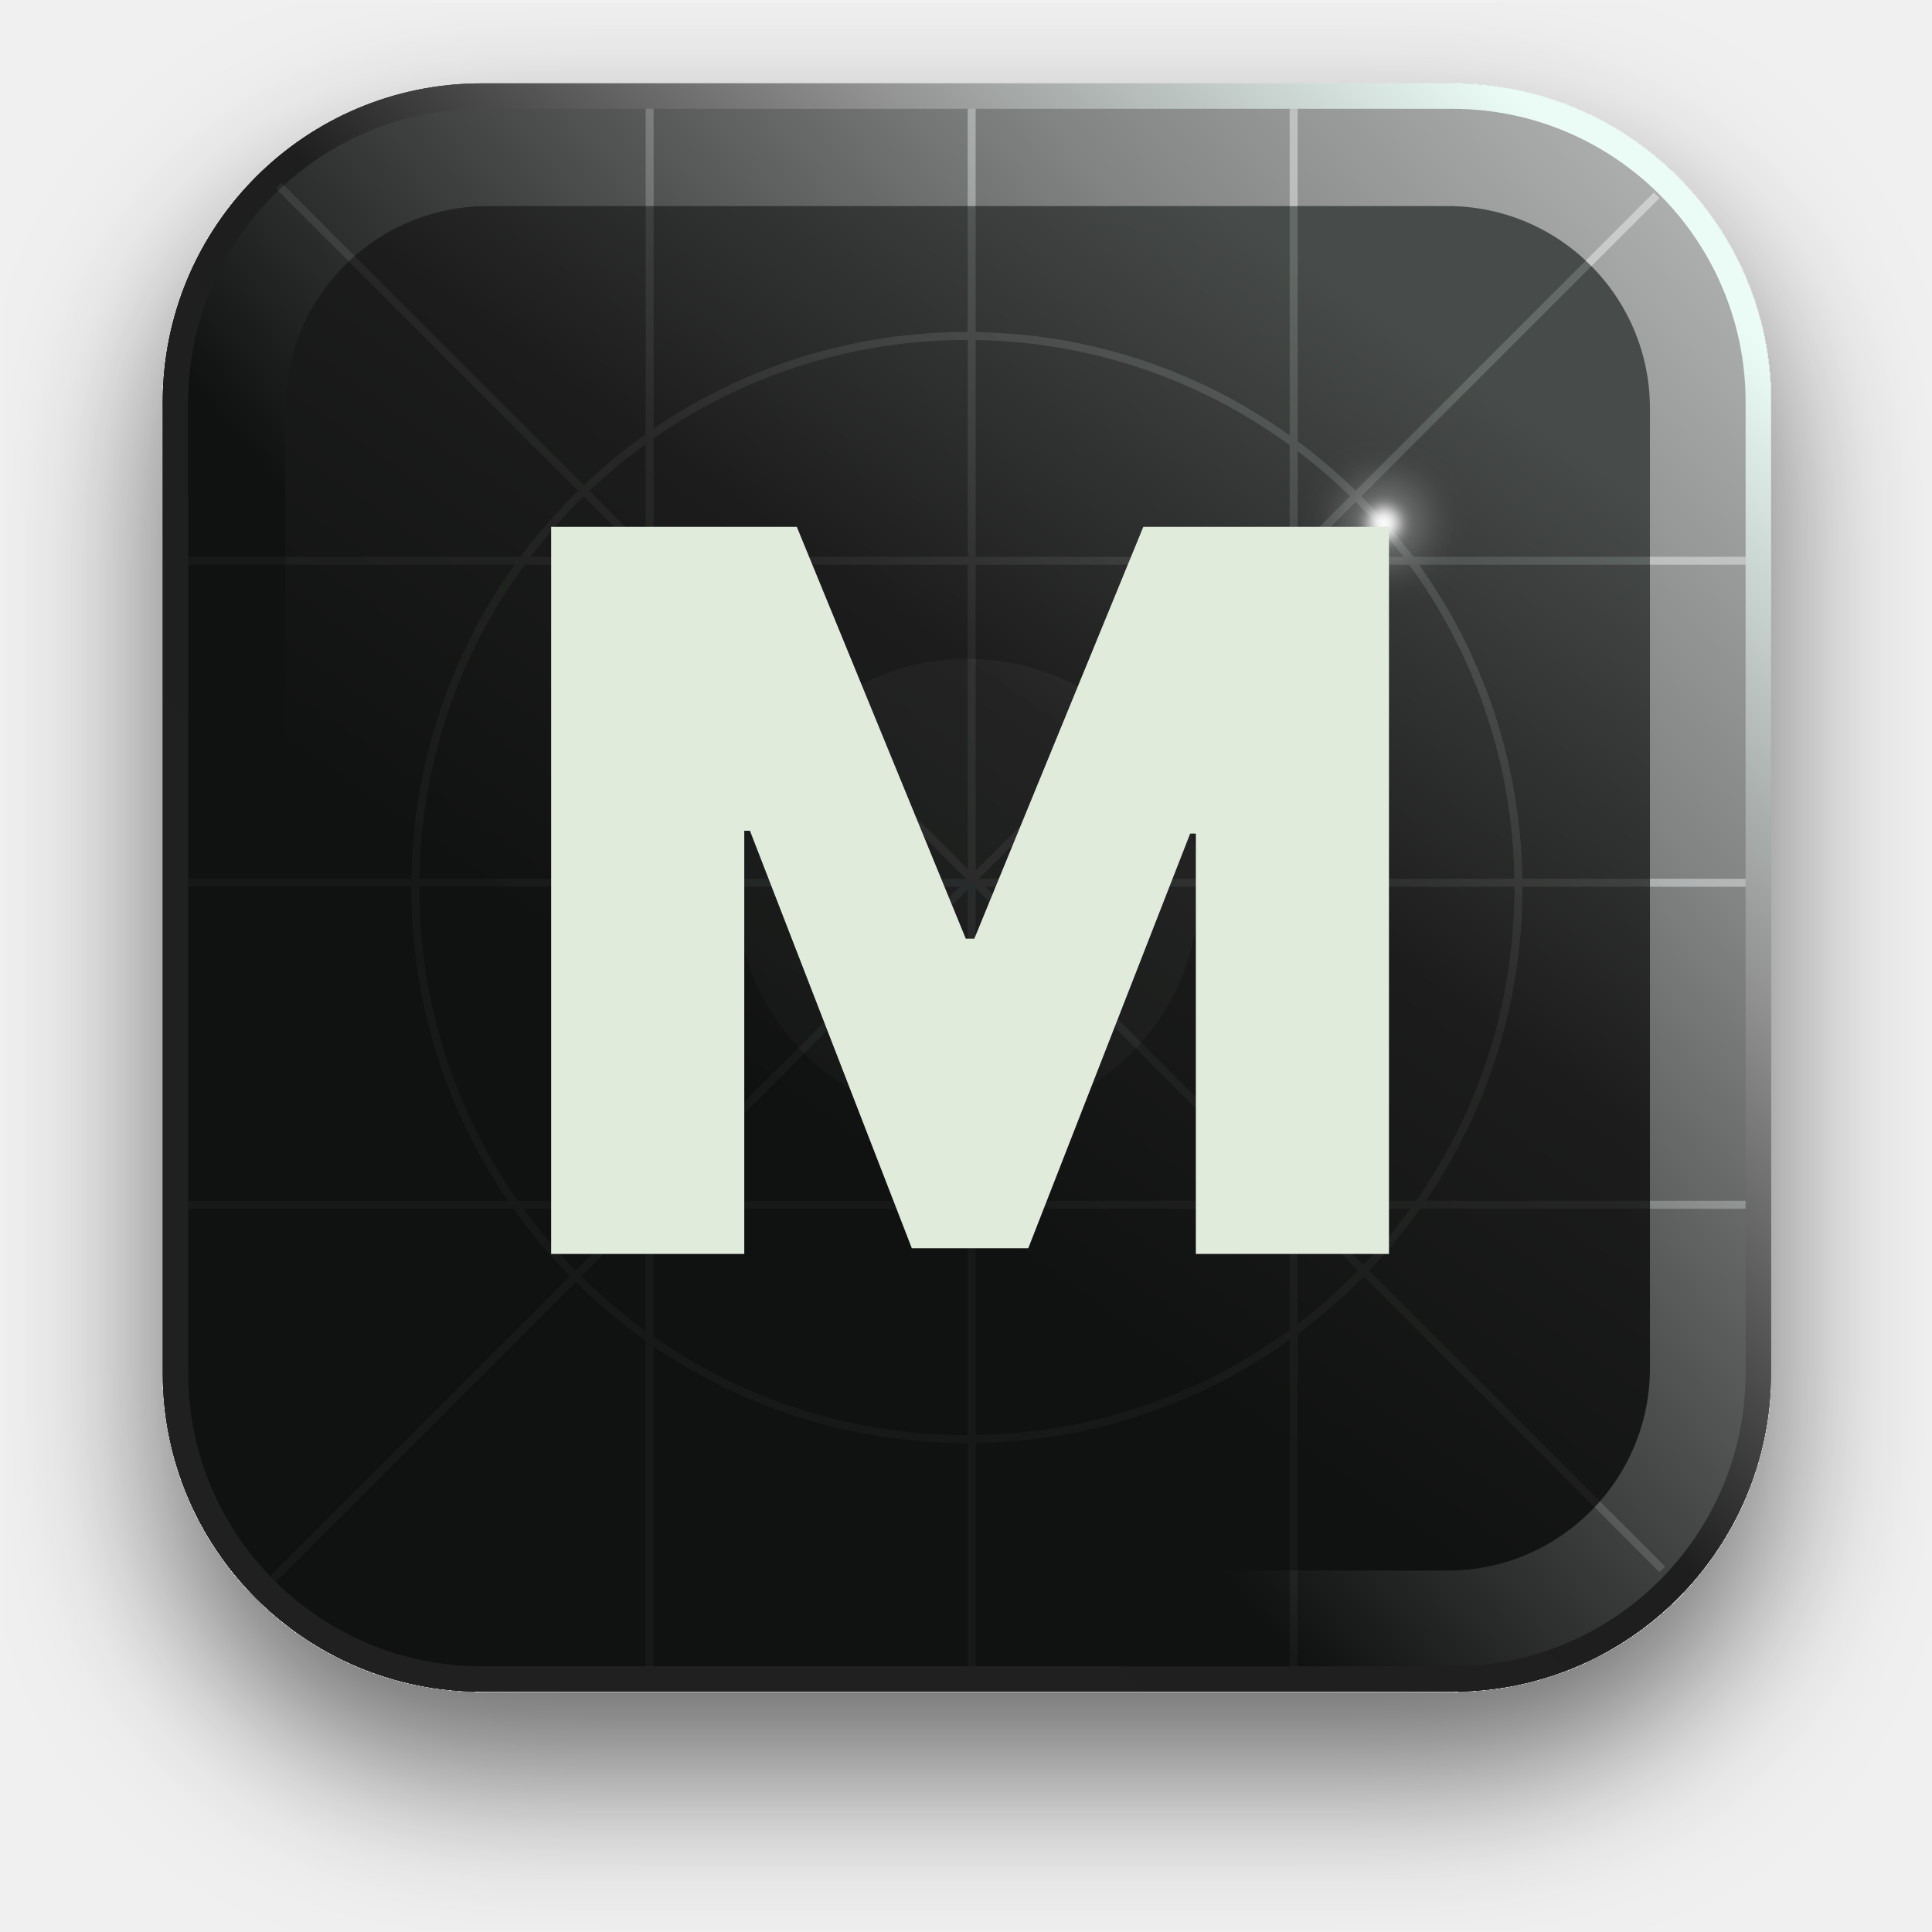
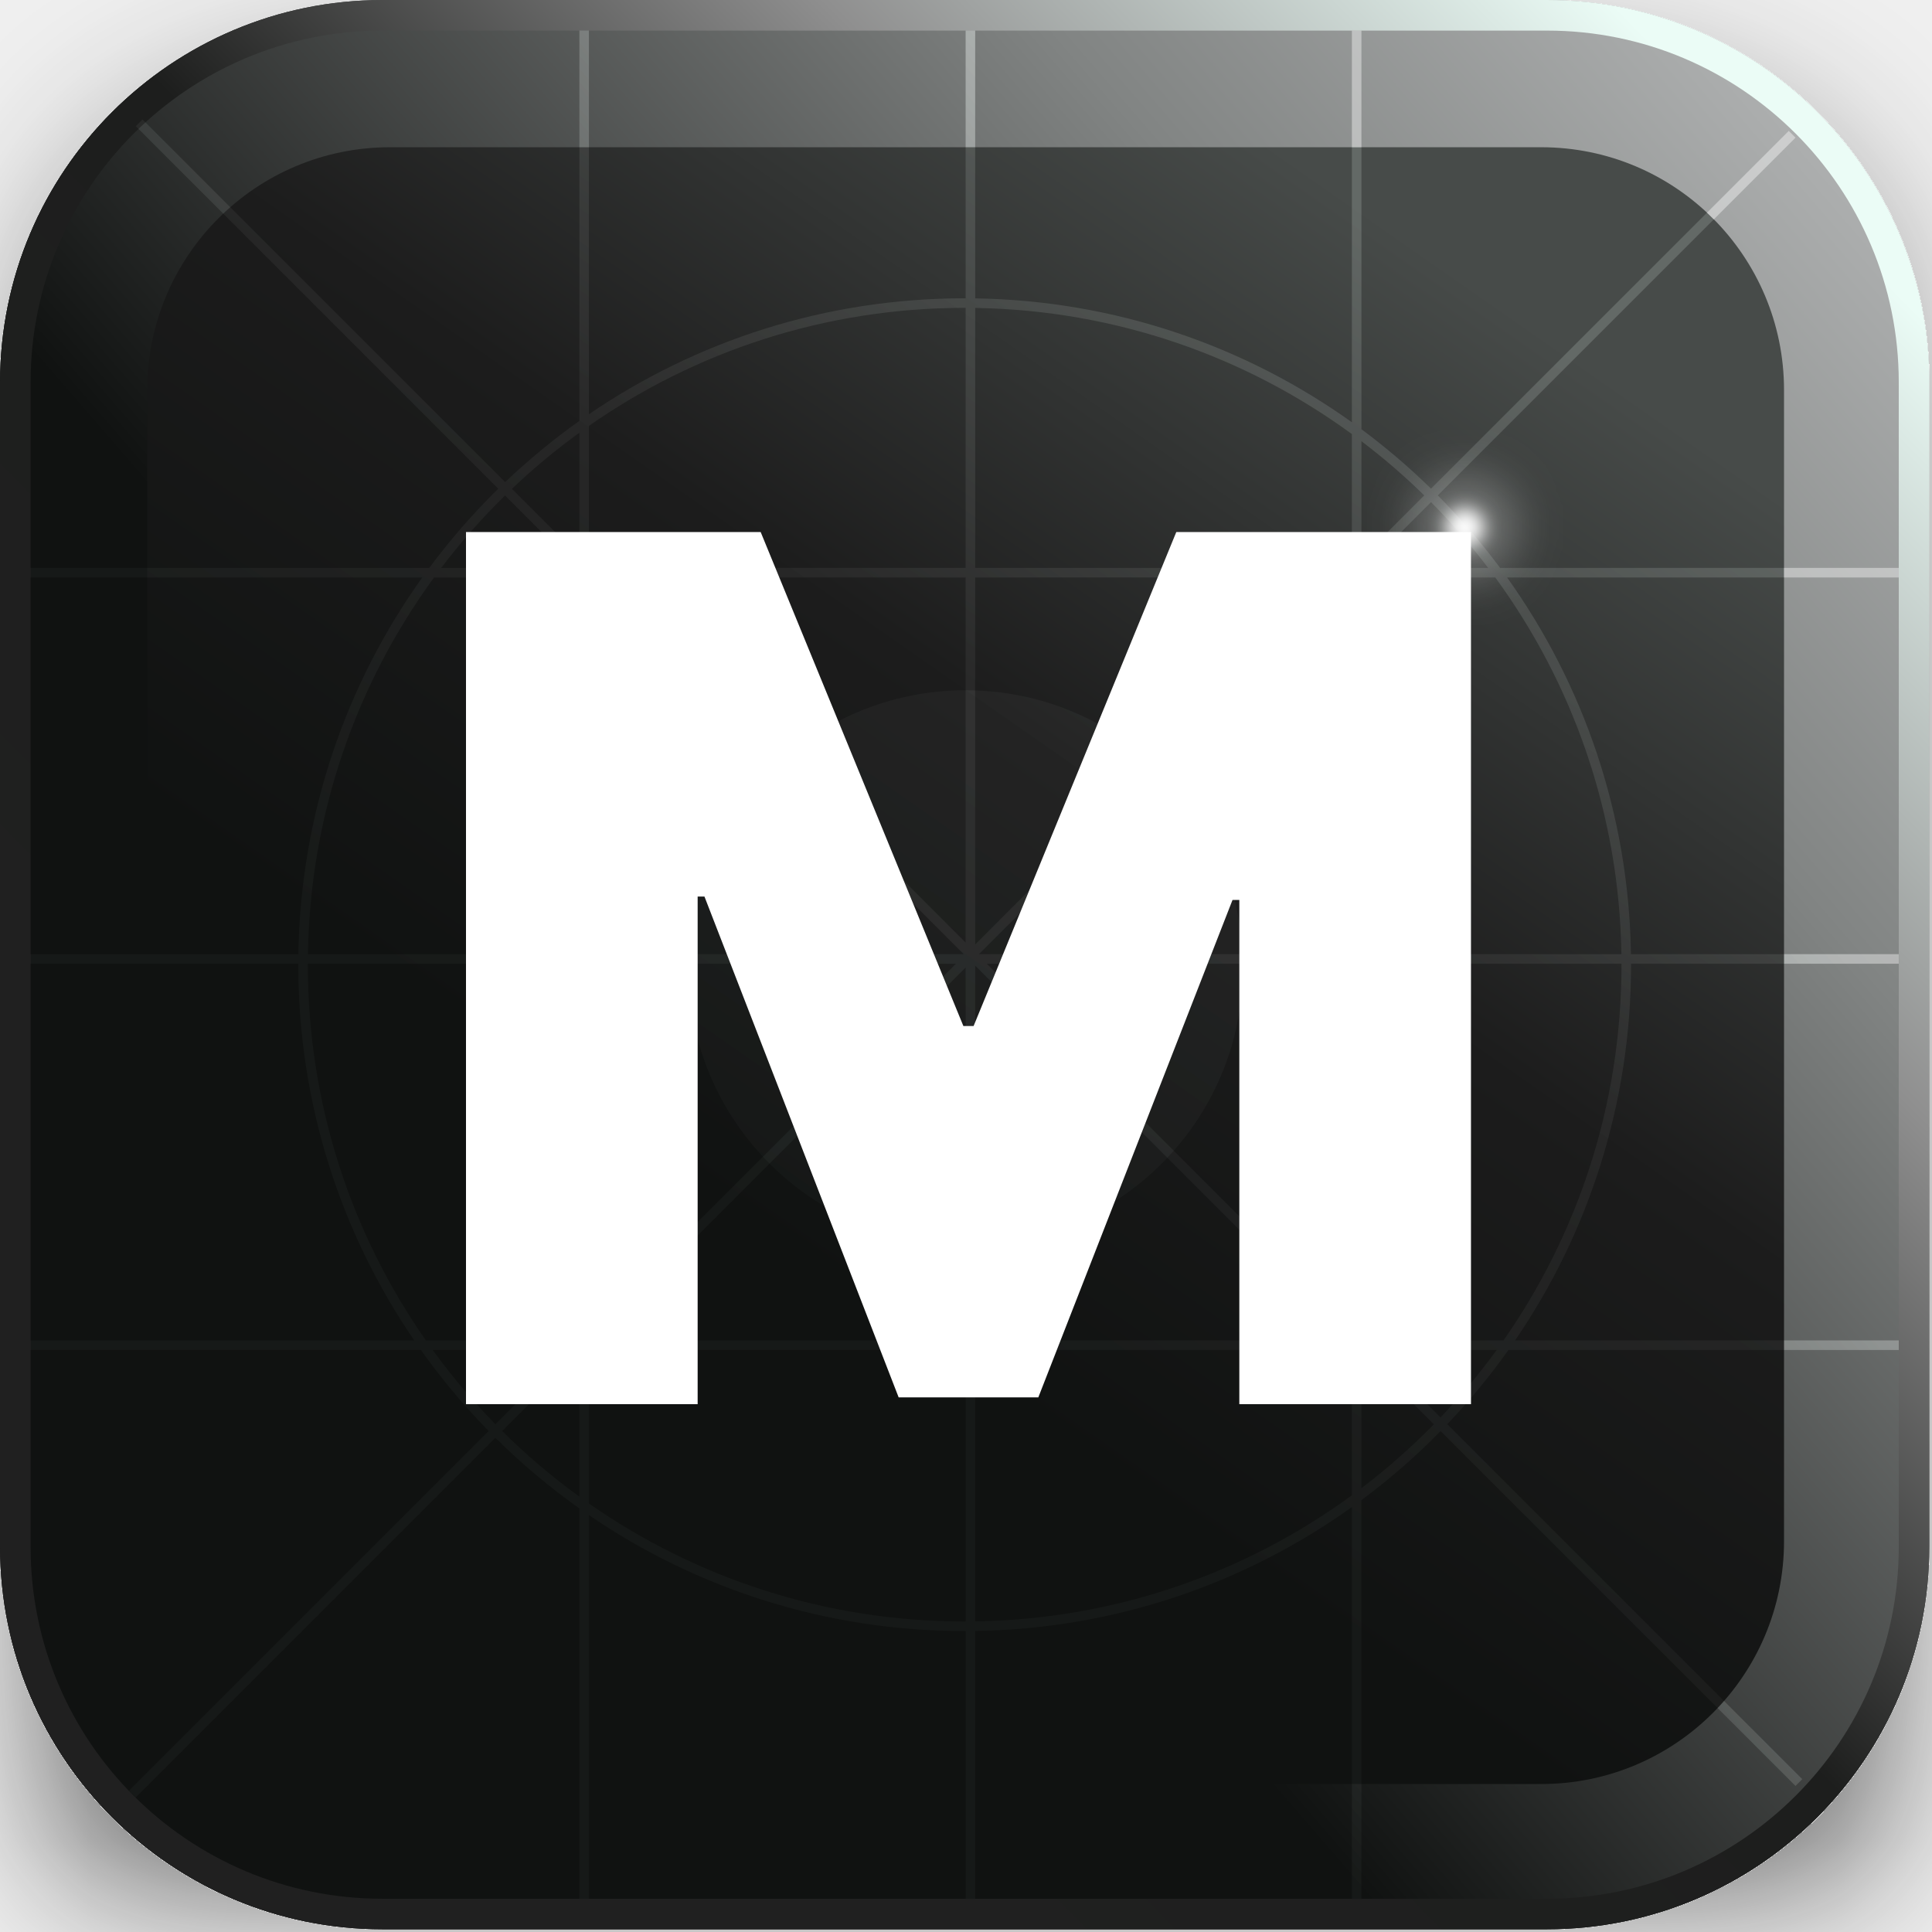
- <svg xmlns="http://www.w3.org/2000/svg" width="487" height="487" viewBox="0 0 487 487" fill="none">
+ <svg xmlns="http://www.w3.org/2000/svg" width="406" height="406" viewBox="0 0 406 406" fill="none">
  <g filter="url(#filter0_d_103_25)">
-     <rect x="41" y="21" width="405.443" height="405.443" rx="80.365" fill="url(#paint0_linear_103_25)" />
-     <rect x="44.215" y="24.215" width="399.014" height="399.014" rx="77.151" stroke="url(#paint1_linear_103_25)" stroke-width="6.429" />
+     <rect width="405.443" height="405.443" rx="80.365" fill="url(#paint0_linear_103_25)" />
+     <rect x="3.215" y="3.215" width="399.014" height="399.014" rx="77.151" stroke="url(#paint1_linear_103_25)" stroke-width="6.429" />
  </g>
-   <rect x="71.941" y="51.941" width="343.963" height="343.963" rx="51.032" fill="url(#paint2_linear_103_25)" />
+   <rect x="30.941" y="30.941" width="343.963" height="343.963" rx="51.032" fill="url(#paint2_linear_103_25)" />
  <g style="mix-blend-mode:overlay">
-     <path fill-rule="evenodd" clip-rule="evenodd" d="M160.716 304.689L145.108 320.297C140.342 315.432 135.934 310.215 131.925 304.689H160.716ZM162.753 302.652L162.725 302.68H130.494C114.863 280.307 105.694 253.085 105.694 223.721L105.694 223.521H162.753V302.652ZM162.753 305.493L146.524 321.723C151.566 326.723 156.992 331.338 162.753 335.518V305.493ZM143.687 321.718L68.109 397.296L69.53 398.717L145.103 323.143C150.563 328.559 156.466 333.528 162.753 337.991L162.753 420.014H164.762L164.762 339.391C187.242 354.766 214.431 363.758 243.721 363.758L243.922 363.758V420.014H245.931V363.741C275.43 363.284 302.715 353.707 325.091 337.705V420.014H327.1V336.241C333.024 331.844 338.589 326.991 343.742 321.733L418.315 396.306L419.736 394.885L345.138 320.287C349.784 315.41 354.082 310.197 357.991 304.689H440.014V302.68H359.391C374.766 280.201 383.758 253.011 383.758 223.721L383.758 223.521H440.014V221.511H383.741C383.284 192.013 373.707 164.728 357.705 142.352L440.014 142.352V140.342L356.241 140.342C352.24 134.952 347.861 129.859 343.143 125.103L418.315 49.931L416.894 48.511L341.718 123.687C337.141 119.202 332.257 115.029 327.1 111.202V27.429L325.091 27.429L325.091 109.738C302.715 93.736 275.43 84.158 245.931 83.702V27.429L243.922 27.429V83.685L243.721 83.685C214.431 83.685 187.242 92.677 164.762 108.052L164.762 27.429L162.753 27.429L162.753 109.452C157.246 113.361 152.033 117.659 147.155 122.305L70.95 46.1L69.53 47.52L145.71 123.701C140.452 128.854 135.599 134.419 131.202 140.342L47.429 140.342L47.429 142.352L129.738 142.352C113.736 164.728 104.158 192.013 103.702 221.511H47.429L47.429 223.521H103.685L103.685 223.721C103.685 253.011 112.677 280.201 128.052 302.68H47.429L47.429 304.689H129.452C133.746 310.739 138.509 316.433 143.687 321.718ZM340.297 125.108C336.145 121.041 331.738 117.234 327.1 113.714V138.305L340.297 125.108ZM325.091 140.314L325.063 140.342H245.931V85.711C275.509 86.176 302.829 95.944 325.091 112.217V140.314ZM323.054 142.352L245.931 219.474V142.352H323.054ZM246.735 221.511L325.091 143.155V221.511H246.735ZM243.922 224.324V302.68H165.566L243.922 224.324ZM241.885 223.521L164.762 300.643V223.521L241.885 223.521ZM327.904 140.342L341.723 126.524C346.02 130.857 350.032 135.473 353.729 140.342H327.904ZM355.518 304.689C351.899 309.677 347.955 314.413 343.717 318.866L329.54 304.689H355.518ZM342.321 320.312L327.1 305.091V333.729C332.499 329.631 337.586 325.145 342.321 320.312ZM327.1 302.25L327.531 302.68H356.949C372.58 280.307 381.749 253.085 381.749 223.721L381.749 223.521H327.1V302.25ZM248.371 223.521L325.091 300.241V223.521H248.371ZM324.689 302.68L245.931 223.922V302.68H324.689ZM167.202 142.352L243.922 219.072V142.352H167.202ZM243.521 221.511L164.762 142.753V221.511H243.521ZM164.762 139.912L165.193 140.342H243.922V85.694L243.721 85.694C214.358 85.694 187.136 94.863 164.762 110.494V139.912ZM148.577 123.726L162.753 137.903V111.925C157.766 115.543 153.03 119.488 148.577 123.726ZM162.352 140.342L147.131 125.122C142.298 129.857 137.812 134.944 133.714 140.342H162.352ZM105.711 221.511H162.753V142.352H132.217C115.944 164.614 106.176 191.933 105.711 221.511ZM355.225 142.352H327.1V221.511H381.731C381.267 191.933 371.499 164.614 355.225 142.352ZM325.091 335.225V304.689H245.931V361.731C275.509 361.267 302.829 351.499 325.091 335.225ZM243.922 361.749V304.689L164.762 304.689V336.948C187.136 352.58 214.358 361.749 243.721 361.749L243.922 361.749Z" fill="white" fill-opacity="0.4" />
+     <path fill-rule="evenodd" clip-rule="evenodd" d="M119.716 283.689L104.108 299.297C99.342 294.432 94.934 289.215 90.925 283.689H119.716ZM121.753 281.652L121.725 281.68H89.494C73.863 259.307 64.694 232.085 64.694 202.721L64.694 202.521H121.753V281.652ZM121.753 284.493L105.524 300.723C110.566 305.723 115.992 310.338 121.753 314.518V284.493ZM102.687 300.718L27.109 376.296L28.53 377.717L104.103 302.143C109.563 307.559 115.466 312.528 121.753 316.991L121.753 399.014H123.762L123.762 318.391C146.242 333.766 173.431 342.758 202.721 342.758L202.922 342.758V399.014H204.931V342.741C234.43 342.284 261.715 332.707 284.091 316.705V399.014H286.1V315.241C292.024 310.844 297.589 305.991 302.742 300.733L377.315 375.306L378.736 373.885L304.138 299.287C308.784 294.41 313.082 289.197 316.991 283.689H399.014V281.68H318.391C333.766 259.201 342.758 232.011 342.758 202.721L342.758 202.521H399.014V200.511H342.741C342.284 171.013 332.707 143.728 316.705 121.352L399.014 121.352V119.342L315.241 119.342C311.24 113.952 306.861 108.859 302.143 104.103L377.315 28.931L375.894 27.511L300.718 102.687C296.141 98.202 291.257 94.029 286.1 90.202V6.429L284.091 6.429L284.091 88.738C261.715 72.736 234.43 63.158 204.931 62.702V6.429L202.922 6.429V62.685L202.721 62.685C173.431 62.685 146.242 71.677 123.762 87.052L123.762 6.429L121.753 6.429L121.753 88.452C116.246 92.361 111.033 96.659 106.155 101.305L29.95 25.1L28.53 26.52L104.71 102.701C99.452 107.854 94.599 113.419 90.202 119.342L6.429 119.342L6.429 121.352L88.738 121.352C72.736 143.728 63.158 171.013 62.702 200.511H6.429L6.429 202.521H62.685L62.685 202.721C62.685 232.011 71.677 259.201 87.052 281.68H6.429L6.429 283.689H88.452C92.746 289.739 97.509 295.433 102.687 300.718ZM299.297 104.108C295.145 100.041 290.738 96.234 286.1 92.714V117.305L299.297 104.108ZM284.091 119.314L284.063 119.342H204.931V64.711C234.509 65.176 261.829 74.944 284.091 91.218V119.314ZM282.054 121.352L204.931 198.474V121.352H282.054ZM205.735 200.511L284.091 122.155V200.511H205.735ZM202.922 203.324V281.68H124.566L202.922 203.324ZM200.885 202.521L123.762 279.643V202.521L200.885 202.521ZM286.904 119.342L300.723 105.524C305.02 109.857 309.032 114.473 312.729 119.342H286.904ZM314.518 283.689C310.899 288.677 306.955 293.413 302.717 297.866L288.54 283.689H314.518ZM301.321 299.312L286.1 284.091V312.729C291.499 308.631 296.586 304.145 301.321 299.312ZM286.1 281.25L286.531 281.68H315.949C331.58 259.307 340.749 232.085 340.749 202.721L340.749 202.521H286.1V281.25ZM207.371 202.521L284.091 279.241V202.521H207.371ZM283.689 281.68L204.931 202.922V281.68H283.689ZM126.202 121.352L202.922 198.072V121.352H126.202ZM202.521 200.511L123.762 121.753V200.511H202.521ZM123.762 118.912L124.193 119.342H202.922V64.694L202.721 64.694C173.358 64.694 146.136 73.863 123.762 89.494V118.912ZM107.577 102.726L121.753 116.903V90.925C116.766 94.543 112.03 98.487 107.577 102.726ZM121.352 119.342L106.131 104.122C101.298 108.857 96.812 113.944 92.714 119.342H121.352ZM64.711 200.511H121.753V121.352H91.218C74.944 143.614 65.176 170.933 64.711 200.511ZM314.225 121.352H286.1V200.511H340.732C340.267 170.933 330.499 143.614 314.225 121.352ZM284.091 314.225V283.689H204.931V340.731C234.509 340.267 261.829 330.499 284.091 314.225ZM202.922 340.749V283.689L123.762 283.689V315.948C146.136 331.58 173.358 340.749 202.721 340.749L202.922 340.749Z" fill="white" fill-opacity="0.4" />
  </g>
  <g filter="url(#filter1_f_103_25)">
-     <circle cx="348.849" cy="131.849" r="10.849" fill="white" fill-opacity="0.3" />
+     <circle cx="307.849" cy="110.849" r="10.849" fill="white" fill-opacity="0.3" />
  </g>
  <g filter="url(#filter2_f_103_25)">
-     <circle cx="348.849" cy="131.849" r="4.018" fill="white" />
+     <circle cx="307.849" cy="110.849" r="4.018" fill="white" />
  </g>
  <g style="mix-blend-mode:overlay">
-     <circle cx="58.265" cy="58.265" r="58.265" transform="matrix(-1 0 0 1 302.187 166.059)" fill="#EDF1F2" fill-opacity="0.3" />
+     <circle cx="58.265" cy="58.265" r="58.265" transform="matrix(-1 0 0 1 261.187 145.059)" fill="#EDF1F2" fill-opacity="0.3" />
  </g>
-   <path d="M138.926 132.807H200.852L243.449 236.614H245.596L288.193 132.807H350.119V316.08H301.437V210.125H300.005L259.199 314.648H229.846L189.039 209.409H187.608V316.08H138.926V132.807Z" fill="#E1EBDC" />
+   <path d="M97.926 111.807H159.852L202.449 215.614H204.596L247.193 111.807H309.119V295.08H260.437V189.125H259.005L218.199 293.648H188.846L148.039 188.409H146.608V295.08H97.926V111.807Z" fill="white" />
  <defs>
-     <filter id="filter0_d_103_25" x="0.817" y="0.909" width="485.808" height="485.808" filterUnits="userSpaceOnUse" color-interpolation-filters="sRGB">
+     <filter id="filter0_d_103_25" x="-40.183" y="-20.091" width="485.808" height="485.808" filterUnits="userSpaceOnUse" color-interpolation-filters="sRGB">
      <feFlood flood-opacity="0" result="BackgroundImageFix" />
      <feColorMatrix in="SourceAlpha" type="matrix" values="0 0 0 0 0 0 0 0 0 0 0 0 0 0 0 0 0 0 127 0" result="hardAlpha" />
      <feOffset dy="20.091" />
      <feGaussianBlur stdDeviation="20.091" />
      <feComposite in2="hardAlpha" operator="out" />
      <feColorMatrix type="matrix" values="0 0 0 0 0 0 0 0 0 0 0 0 0 0 0 0 0 0 0.55 0" />
      <feBlend mode="normal" in2="BackgroundImageFix" result="effect1_dropShadow_103_25" />
      <feBlend mode="normal" in="SourceGraphic" in2="effect1_dropShadow_103_25" result="shape" />
    </filter>
-     <filter id="filter1_f_103_25" x="328.356" y="111.356" width="40.986" height="40.986" filterUnits="userSpaceOnUse" color-interpolation-filters="sRGB">
+     <filter id="filter1_f_103_25" x="287.356" y="90.356" width="40.986" height="40.986" filterUnits="userSpaceOnUse" color-interpolation-filters="sRGB">
      <feFlood flood-opacity="0" result="BackgroundImageFix" />
      <feBlend mode="normal" in="SourceGraphic" in2="BackgroundImageFix" result="shape" />
      <feGaussianBlur stdDeviation="4.822" result="effect1_foregroundBlur_103_25" />
    </filter>
-     <filter id="filter2_f_103_25" x="341.214" y="124.215" width="15.269" height="15.269" filterUnits="userSpaceOnUse" color-interpolation-filters="sRGB">
+     <filter id="filter2_f_103_25" x="300.214" y="103.215" width="15.269" height="15.269" filterUnits="userSpaceOnUse" color-interpolation-filters="sRGB">
      <feFlood flood-opacity="0" result="BackgroundImageFix" />
      <feBlend mode="normal" in="SourceGraphic" in2="BackgroundImageFix" result="shape" />
      <feGaussianBlur stdDeviation="1.808" result="effect1_foregroundBlur_103_25" />
    </filter>
-     <linearGradient id="paint0_linear_103_25" x1="393.402" y1="21" x2="158.735" y2="223.922" gradientUnits="userSpaceOnUse">
+     <linearGradient id="paint0_linear_103_25" x1="352.402" y1="-1.80665e-06" x2="117.735" y2="202.922" gradientUnits="userSpaceOnUse">
      <stop stop-color="#ACAEAE" />
      <stop offset="0.332" stop-color="#818483" />
      <stop offset="1" stop-color="#101211" />
    </linearGradient>
-     <linearGradient id="paint1_linear_103_25" x1="397.822" y1="39.685" x2="113.128" y2="319.557" gradientUnits="userSpaceOnUse">
+     <linearGradient id="paint1_linear_103_25" x1="356.822" y1="18.685" x2="72.128" y2="298.557" gradientUnits="userSpaceOnUse">
      <stop stop-color="#EBFCF6" />
      <stop offset="0.295" stop-color="#8F8F8F" />
      <stop offset="0.576" stop-color="#1D1E1D" />
      <stop offset="0.975" stop-color="#202020" />
    </linearGradient>
-     <linearGradient id="paint2_linear_103_25" x1="360.05" y1="87.301" x2="217" y2="292.233" gradientUnits="userSpaceOnUse">
+     <linearGradient id="paint2_linear_103_25" x1="319.05" y1="66.301" x2="176" y2="271.233" gradientUnits="userSpaceOnUse">
      <stop stop-color="#474B49" />
      <stop offset="0.53" stop-color="#1C1C1C" />
      <stop offset="1" stop-color="#101211" />
    </linearGradient>
  </defs>
</svg>
